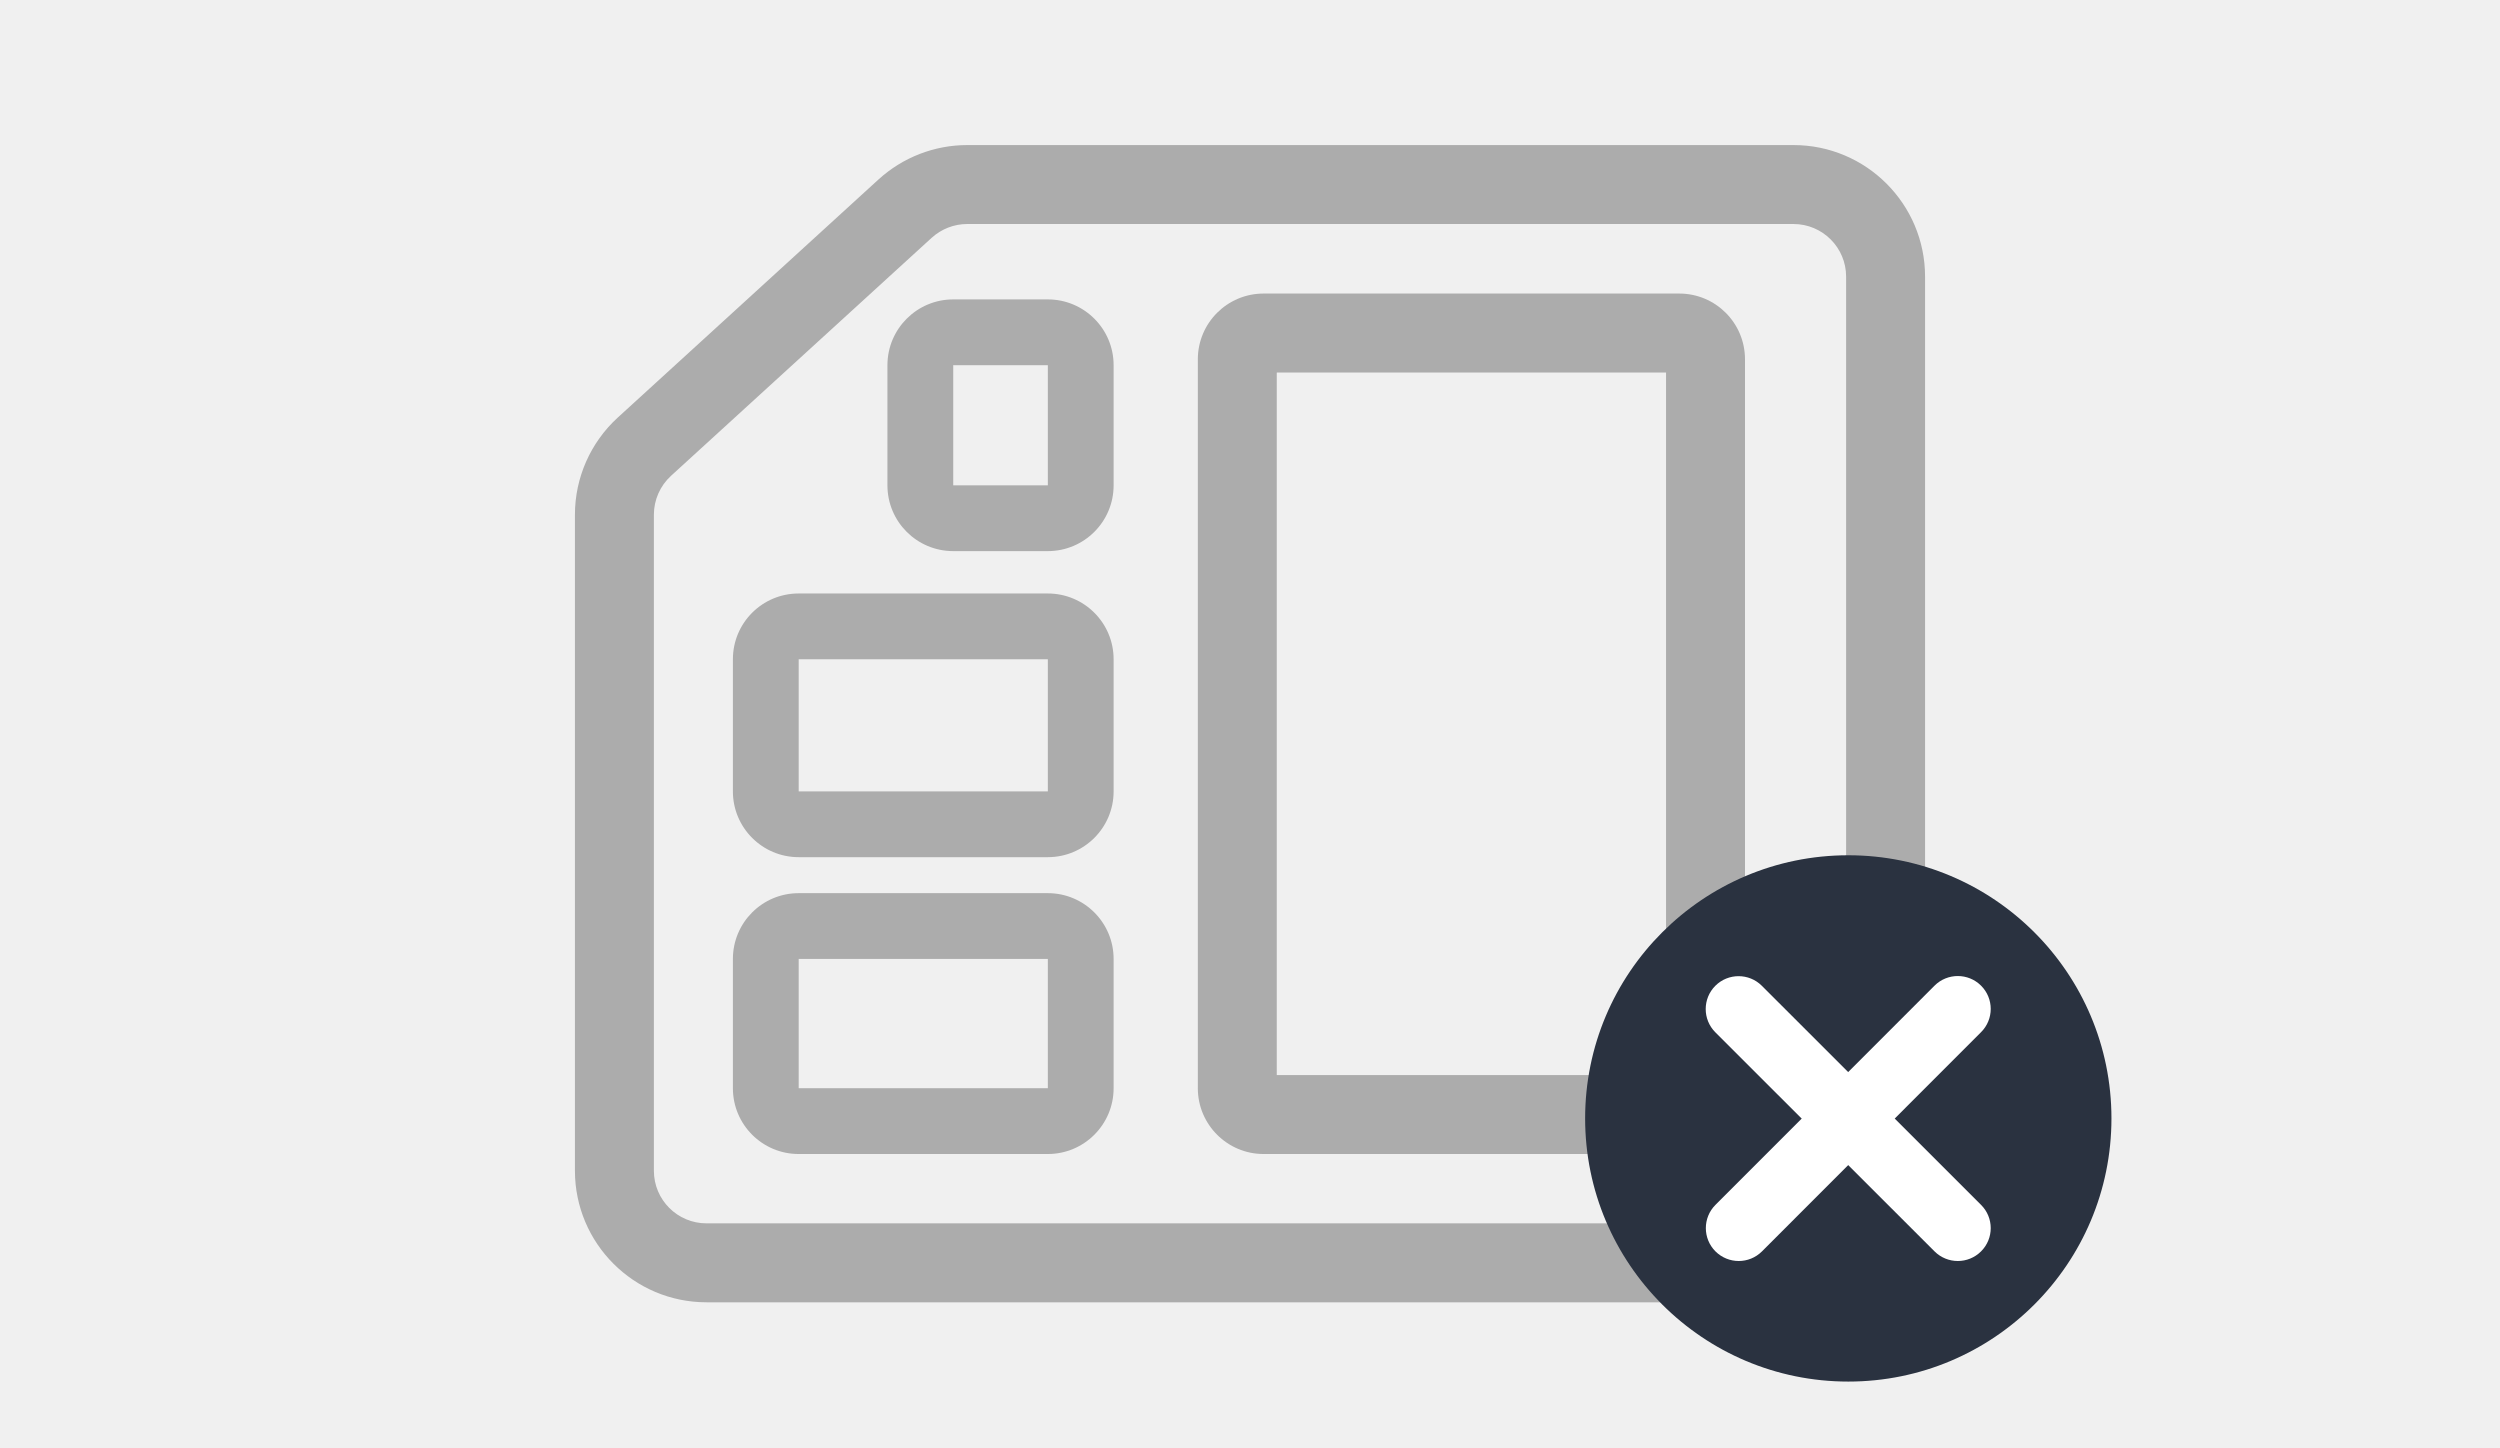
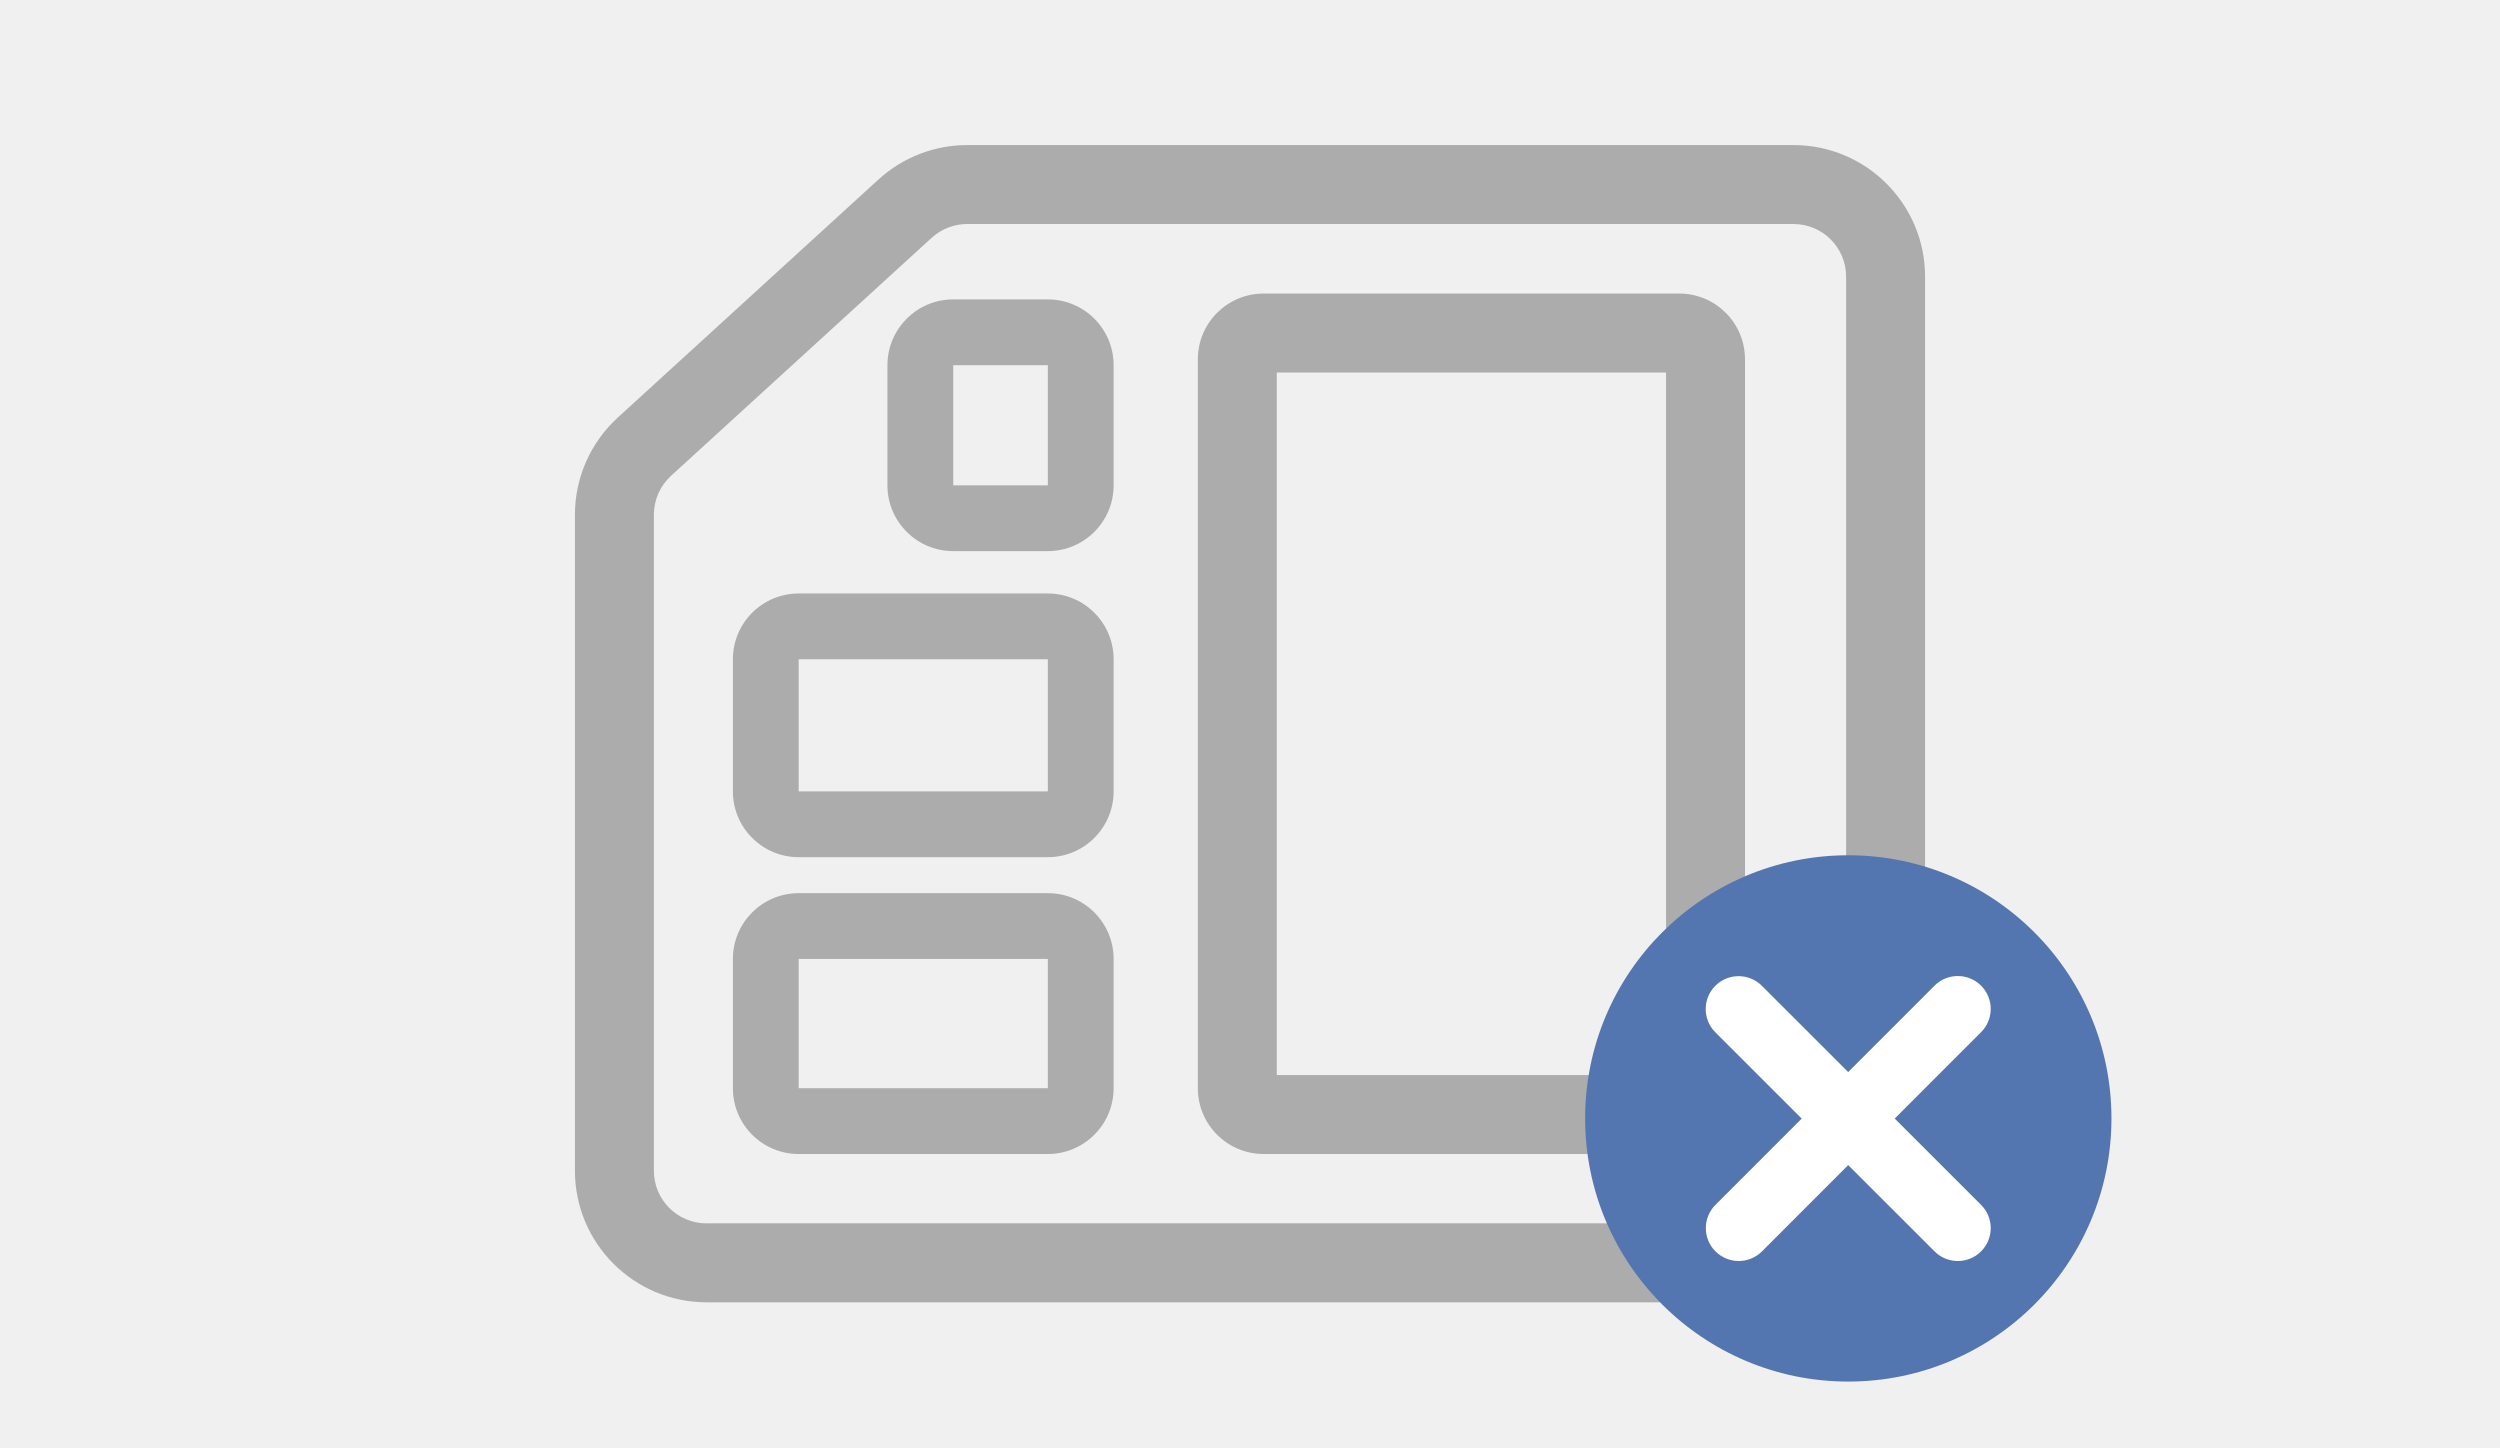
<svg xmlns="http://www.w3.org/2000/svg" width="38" height="22" viewBox="0 0 38 22" fill="none">
  <path fill-rule="evenodd" clip-rule="evenodd" d="M28.061 17.795L28.061 4.205C28.061 3.763 27.702 3.405 27.261 3.405L14.702 3.405C14.502 3.405 14.31 3.48 14.162 3.614L10.2 7.232C10.034 7.384 9.939 7.598 9.939 7.823L9.939 17.795C9.939 18.237 10.297 18.595 10.739 18.595L27.261 18.595C27.702 18.595 28.061 18.237 28.061 17.795ZM29.261 4.205L29.261 17.795C29.261 18.899 28.365 19.795 27.261 19.795L10.739 19.795C9.635 19.795 8.739 18.899 8.739 17.795L8.739 7.823C8.739 7.261 8.976 6.725 9.391 6.346L13.353 2.728C13.722 2.392 14.203 2.205 14.702 2.205L27.261 2.205C28.365 2.205 29.261 3.101 29.261 4.205Z" fill="#ACACAC" />
  <path fill-rule="evenodd" clip-rule="evenodd" d="M12.14 14.576L12.14 16.541L15.927 16.541L15.927 14.576L12.14 14.576ZM11.14 16.541C11.14 17.093 11.587 17.541 12.14 17.541L15.927 17.541C16.479 17.541 16.927 17.093 16.927 16.541L16.927 14.576C16.927 14.024 16.479 13.576 15.927 13.576L12.14 13.576C11.587 13.576 11.14 14.024 11.14 14.576L11.14 16.541Z" fill="#ACACAC" />
  <path fill-rule="evenodd" clip-rule="evenodd" d="M19.407 16.341L25.324 16.341L25.324 5.662L19.407 5.662L19.407 16.341ZM18.207 16.541C18.207 17.093 18.655 17.541 19.207 17.541L25.524 17.541C26.077 17.541 26.524 17.093 26.524 16.541L26.524 5.462C26.524 4.909 26.077 4.462 25.524 4.462L19.207 4.462C18.655 4.462 18.207 4.909 18.207 5.462L18.207 16.541Z" fill="#ACACAC" />
  <path fill-rule="evenodd" clip-rule="evenodd" d="M12.14 10.021L12.14 12.029L15.927 12.029L15.927 10.021L12.14 10.021ZM11.14 12.029C11.14 12.581 11.587 13.029 12.14 13.029L15.927 13.029C16.479 13.029 16.927 12.581 16.927 12.029L16.927 10.021C16.927 9.468 16.479 9.021 15.927 9.021L12.14 9.021C11.587 9.021 11.14 9.468 11.14 10.021L11.14 12.029Z" fill="#ACACAC" />
  <path fill-rule="evenodd" clip-rule="evenodd" d="M14.489 5.551L14.489 7.377L15.927 7.377L15.927 5.551L14.489 5.551ZM13.489 7.377C13.489 7.93 13.937 8.377 14.489 8.377L15.927 8.377C16.479 8.377 16.927 7.93 16.927 7.377L16.927 5.551C16.927 4.999 16.479 4.551 15.927 4.551L14.489 4.551C13.937 4.551 13.489 4.999 13.489 5.551L13.489 7.377Z" fill="#ACACAC" />
-   <path d="M24.094 17C24.094 14.791 25.885 13 28.094 13V13C30.303 13 32.094 14.791 32.094 17V17C32.094 19.209 30.303 21 28.094 21V21C25.885 21 24.094 19.209 24.094 17V17Z" fill="#2a3240" />
+   <path d="M24.094 17C24.094 14.791 25.885 13 28.094 13V13C30.303 13 32.094 14.791 32.094 17V17C32.094 19.209 30.303 21 28.094 21V21C25.885 21 24.094 19.209 24.094 17V17Z" fill="#5476b0" />
  <path fill-rule="evenodd" clip-rule="evenodd" d="M30.112 19.021C29.917 19.216 29.601 19.216 29.405 19.021L26.073 15.691C25.878 15.496 25.878 15.179 26.073 14.984C26.268 14.789 26.585 14.789 26.78 14.984L30.112 18.314C30.308 18.509 30.308 18.826 30.112 19.021Z" fill="white" />
  <path fill-rule="evenodd" clip-rule="evenodd" d="M26.075 19.021C25.88 18.826 25.88 18.509 26.075 18.314L29.405 14.982C29.6 14.787 29.917 14.787 30.112 14.982C30.308 15.177 30.308 15.494 30.112 15.689L26.782 19.021C26.587 19.216 26.271 19.216 26.075 19.021Z" fill="white" />
</svg>
